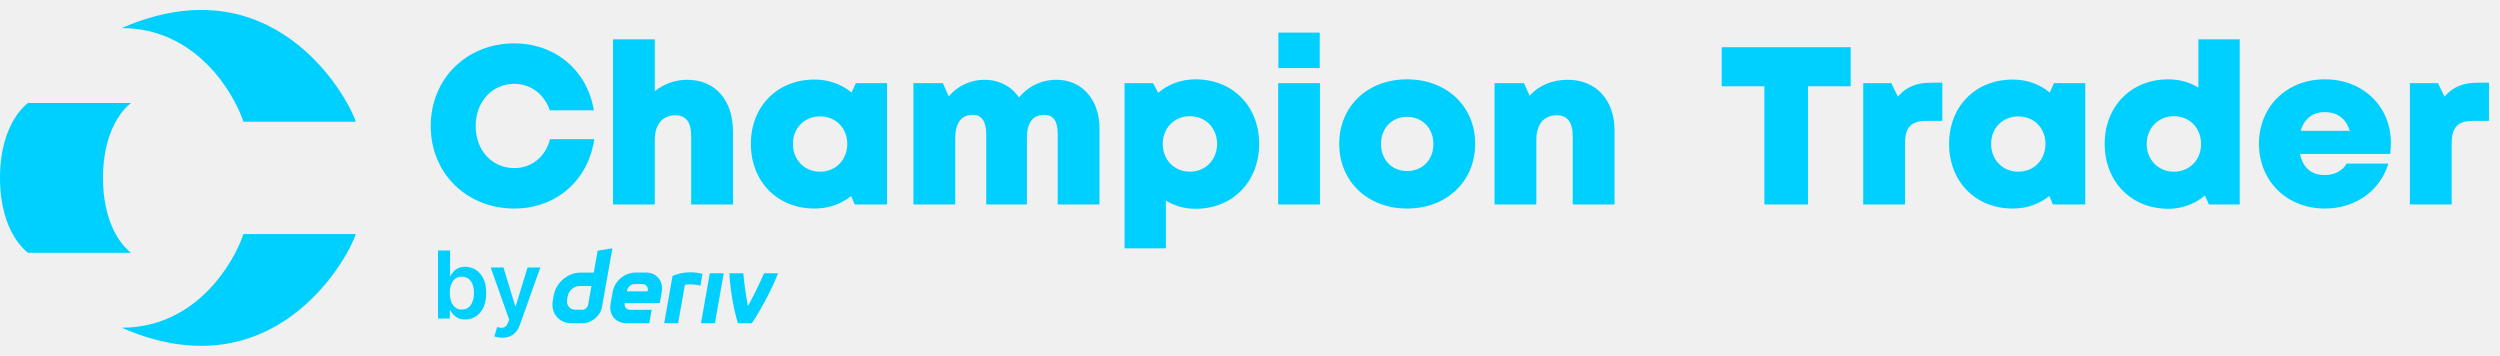
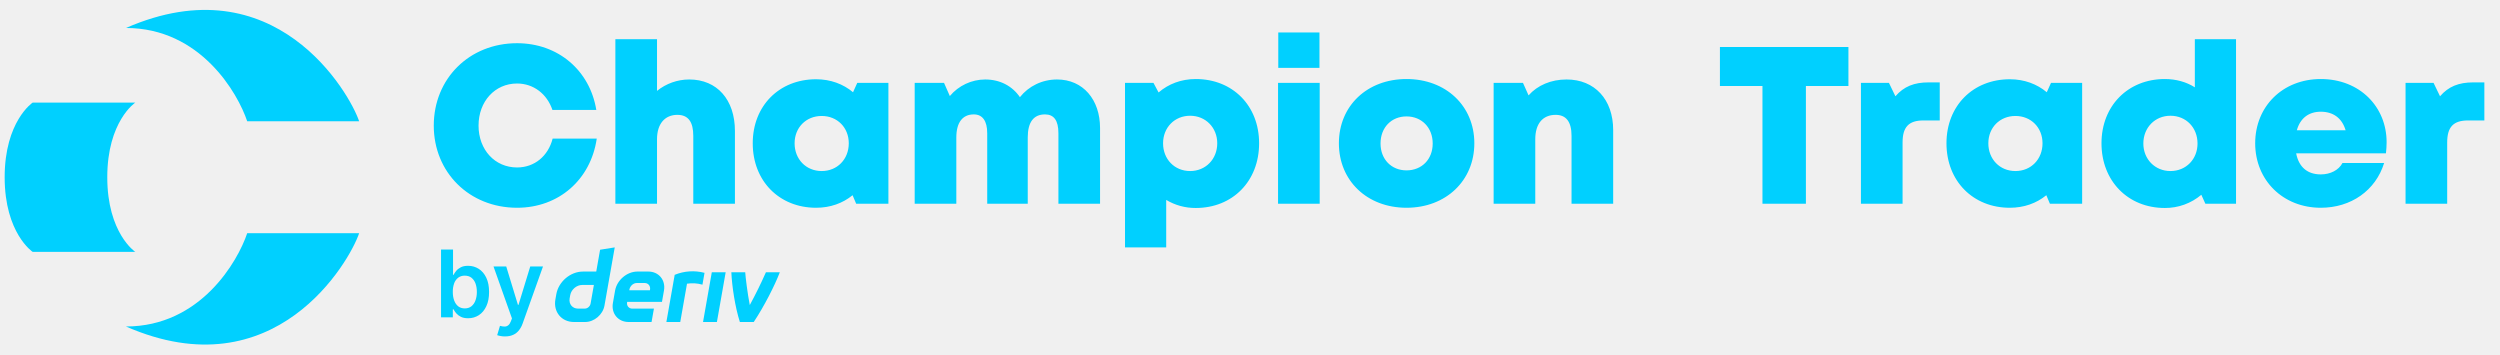
- <svg xmlns="http://www.w3.org/2000/svg" width="267" height="38" viewBox="0 0 267 38" fill="none">
+ <svg xmlns="http://www.w3.org/2000/svg" width="268" height="38" viewBox="0 0 268 38" fill="none">
  <g clip-path="url(#a)" fill="#00D0FF">
-     <path d="M26 13h12c-1-3-9-17-25-10 8 0 12 7 13 10m0 12h12c-1 3-9 17-25 10 8 0 12-7 13-10M3 11h11s-3 2-3 8 3 8 3 8H3s-3-2-3-8 3-8 3-8m51.928 11.272c-5.112 0-8.928-3.792-8.928-8.808 0-5.04 3.816-8.832 8.928-8.832 4.392 0 7.8 2.904 8.496 7.152H58.72c-.576-1.704-2.016-2.832-3.792-2.832-2.376 0-4.128 1.92-4.128 4.512s1.752 4.488 4.128 4.488c1.872 0 3.336-1.224 3.816-3.096h4.728c-.648 4.416-4.08 7.416-8.544 7.416M73.388 8.52c2.976 0 4.896 2.16 4.896 5.52v7.8H73.82v-7.272c0-1.488-.528-2.256-1.704-2.256-1.344 0-2.184.96-2.184 2.616v6.912h-4.464V4.2h4.464v5.544a5.5 5.5 0 0 1 3.456-1.224m18.013.36h3.336v12.96h-3.456l-.384-.912c-1.056.864-2.4 1.344-3.912 1.344-3.96 0-6.792-2.88-6.792-6.912 0-4.008 2.832-6.864 6.792-6.864 1.536 0 2.904.504 3.96 1.392zm-3.816 9.456c1.68 0 2.904-1.272 2.904-2.976 0-1.68-1.224-2.928-2.904-2.928s-2.904 1.248-2.904 2.928c0 1.704 1.224 2.976 2.904 2.976m25.233-9.816c2.784 0 4.608 2.16 4.608 5.208v8.112h-4.464v-7.56c0-1.368-.48-2.016-1.44-2.016-1.224 0-1.848.84-1.848 2.472v7.104h-4.344v-7.56c0-1.32-.504-2.016-1.44-2.016-1.2 0-1.872.864-1.872 2.472v7.104h-4.464V8.88h3.144l.624 1.416a4.97 4.97 0 0 1 3.792-1.776c1.584 0 2.904.696 3.72 1.896.936-1.176 2.376-1.896 3.984-1.896m14.867-.048c3.96 0 6.792 2.856 6.792 6.888 0 4.056-2.832 6.936-6.792 6.936a6.1 6.1 0 0 1-3.168-.864v5.088h-4.416V8.88h3.048l.552 1.032c1.056-.912 2.424-1.44 3.984-1.44m-.6 9.864c1.656 0 2.904-1.272 2.904-2.976 0-1.68-1.248-2.952-2.904-2.952-1.68 0-2.904 1.272-2.904 2.952 0 1.704 1.224 2.976 2.904 2.976m9.446-11.064V3.48h4.416v3.792zm-.024 14.568V8.88h4.464v12.96zm13.77.432c-4.224 0-7.248-2.904-7.248-6.912s3.024-6.888 7.248-6.888 7.272 2.88 7.272 6.888-3.048 6.912-7.272 6.912m0-4.008c1.632 0 2.808-1.176 2.808-2.88s-1.176-2.904-2.808-2.904c-1.608 0-2.784 1.176-2.784 2.904 0 1.704 1.176 2.88 2.784 2.88m17.164-9.744c3 0 4.992 2.136 4.992 5.424v7.896h-4.464v-7.272c0-1.512-.576-2.256-1.704-2.256-1.392 0-2.184.96-2.184 2.616v6.912h-4.464V8.88h3.144l.6 1.344c.96-1.08 2.4-1.704 4.08-1.704m30.211-3.48v4.176h-4.56V21.84h-4.656V9.216h-4.56V5.04zm8.588 3.792h1.2v4.08h-1.752c-1.56 0-2.232.696-2.232 2.352v6.576h-4.464V8.88h3l.696 1.44c.912-1.056 2.016-1.488 3.552-1.488m13.13.048h3.336v12.96h-3.456l-.384-.912c-1.056.864-2.4 1.344-3.912 1.344-3.96 0-6.792-2.88-6.792-6.912 0-4.008 2.832-6.864 6.792-6.864 1.536 0 2.904.504 3.96 1.392zm-3.816 9.456c1.68 0 2.904-1.272 2.904-2.976 0-1.68-1.224-2.928-2.904-2.928s-2.904 1.248-2.904 2.928c0 1.704 1.224 2.976 2.904 2.976M234.787 4.2h4.416v17.64h-3.288l-.432-.96a6 6 0 0 1-3.912 1.416c-3.96 0-6.792-2.904-6.792-6.936 0-4.008 2.832-6.888 6.792-6.888 1.2 0 2.304.312 3.216.888zm-2.616 14.136c1.68 0 2.904-1.272 2.904-2.952 0-1.704-1.224-2.976-2.904-2.976-1.656 0-2.904 1.272-2.904 2.976 0 1.68 1.248 2.952 2.904 2.952m23.173-3.096c0 .408-.024.792-.072 1.2h-9.624c.288 1.488 1.224 2.256 2.64 2.256 1.032 0 1.92-.456 2.328-1.224h4.464c-.912 2.952-3.552 4.8-6.792 4.8-4.056 0-7.032-2.952-7.032-6.912s2.952-6.888 7.032-6.888c4.176 0 7.056 2.976 7.056 6.768m-7.056-3.264c-1.296 0-2.208.696-2.568 1.992h5.232c-.384-1.296-1.32-1.992-2.664-1.992m16.335-3.144h1.2v4.08h-1.752c-1.56 0-2.232.696-2.232 2.352v6.576h-4.464V8.88h3l.696 1.44c.912-1.056 2.016-1.488 3.552-1.488M46.78 34.02v-7.273h1.285v2.72h.054q.1-.198.28-.422.18-.227.49-.387.309-.164.789-.164.63 0 1.14.324.51.32.81.948.3.624.301 1.534 0 .899-.295 1.527-.294.628-.802.959t-1.15.33q-.47 0-.779-.156a1.6 1.6 0 0 1-.497-.377 2.4 2.4 0 0 1-.287-.422h-.075v.859zm1.26-2.727q0 .528.15.927.152.398.436.621.288.22.696.22.426 0 .714-.227.288-.231.433-.629.15-.4.15-.912 0-.509-.146-.902a1.36 1.36 0 0 0-.433-.618q-.288-.224-.718-.224a1.13 1.13 0 0 0-.7.217 1.33 1.33 0 0 0-.436.607 2.6 2.6 0 0 0-.145.92m5.595 4.772a2.6 2.6 0 0 1-.838-.134l.299-1.002q.28.081.5.078a.6.6 0 0 0 .387-.138q.171-.132.288-.44l.11-.295-1.978-5.569h1.364l1.257 4.12h.057l1.26-4.12h1.367l-2.183 6.116a2.5 2.5 0 0 1-.405.742 1.65 1.65 0 0 1-.618.475q-.362.168-.867.167m10.194-9.293-.413 2.34h-1.432c-1.337 0-2.611 1.083-2.847 2.42l-.1.568c-.235 1.336.656 2.419 1.993 2.419h1.195c.974 0 1.903-.789 2.074-1.762l1.1-6.237zm-1.017 5.764c-.052.3-.323.545-.624.545h-.726c-.601 0-1.003-.487-.898-1.089l.063-.354c.107-.6.68-1.09 1.28-1.09h1.256zm12.052 1.983.94-5.332h1.487l-.94 5.332zm.16-5.27-.223 1.268a3.8 3.8 0 0 0-1.655-.105l-.724 4.108h-1.488l.892-5.058a5.03 5.03 0 0 1 3.199-.214m-6.03-.138h-1.157c-1.128 0-2.203.914-2.402 2.042l-.234 1.325c-.199 1.127.554 2.041 1.682 2.041h2.462l.253-1.433h-2.314c-.376 0-.628-.304-.56-.68l.007-.046h3.731l.213-1.207c.2-1.128-.553-2.042-1.681-2.042m.189 1.927-.01.077h-2.218l.012-.068c.067-.375.41-.706.787-.706h.866c.373 0 .624.325.563.697m12.423-1.851h1.488c-.507 1.347-1.669 3.64-2.794 5.332h-1.488c-.517-1.611-.85-3.855-.914-5.332h1.488c.027.482.243 2.268.489 3.517a48 48 0 0 0 1.73-3.517z" />
+     <g clip-path="url(#b)">
+       <path d="M26.5 13h12c-1-3-9-17-25-10 8 0 12 7 13 10m0 12h12c-1 3-9 17-25 10 8 0 12-7 13-10m-23-14h11s-3 2-3 8 3 8 3 8h-11s-3-2-3-8 3-8 3-8" />
+     </g>
+     <path d="M55.428 22.272c-5.112 0-8.928-3.792-8.928-8.808 0-5.04 3.816-8.832 8.928-8.832 4.392 0 7.8 2.904 8.496 7.152H59.22c-.576-1.704-2.016-2.832-3.792-2.832-2.376 0-4.128 1.92-4.128 4.512s1.752 4.488 4.128 4.488c1.872 0 3.336-1.224 3.816-3.096h4.728c-.648 4.416-4.08 7.416-8.544 7.416M73.888 8.52c2.976 0 4.896 2.16 4.896 5.52v7.8H74.32v-7.272c0-1.488-.528-2.256-1.704-2.256-1.344 0-2.184.96-2.184 2.616v6.912h-4.464V4.2h4.464v5.544a5.5 5.5 0 0 1 3.456-1.224m18.013.36h3.336v12.96h-3.456l-.384-.912c-1.056.864-2.4 1.344-3.912 1.344-3.96 0-6.792-2.88-6.792-6.912 0-4.008 2.832-6.864 6.792-6.864 1.536 0 2.904.504 3.96 1.392zm-3.816 9.456c1.68 0 2.904-1.272 2.904-2.976 0-1.68-1.224-2.928-2.904-2.928s-2.904 1.248-2.904 2.928c0 1.704 1.224 2.976 2.904 2.976m25.233-9.816c2.784 0 4.608 2.16 4.608 5.208v8.112h-4.464v-7.56c0-1.368-.48-2.016-1.44-2.016-1.224 0-1.848.84-1.848 2.472v7.104h-4.344v-7.56c0-1.32-.504-2.016-1.44-2.016-1.2 0-1.872.864-1.872 2.472v7.104h-4.464V8.88h3.144l.624 1.416a4.97 4.97 0 0 1 3.792-1.776c1.584 0 2.904.696 3.72 1.896.936-1.176 2.376-1.896 3.984-1.896m14.867-.048c3.96 0 6.792 2.856 6.792 6.888 0 4.056-2.832 6.936-6.792 6.936a6.1 6.1 0 0 1-3.168-.864v5.088h-4.416V8.88h3.048l.552 1.032c1.056-.912 2.424-1.44 3.984-1.44m-.6 9.864c1.656 0 2.904-1.272 2.904-2.976 0-1.68-1.248-2.952-2.904-2.952-1.68 0-2.904 1.272-2.904 2.952 0 1.704 1.224 2.976 2.904 2.976m9.446-11.064V3.48h4.416v3.792zm-.024 14.568V8.88h4.464v12.96zm13.77.432c-4.224 0-7.248-2.904-7.248-6.912s3.024-6.888 7.248-6.888 7.272 2.88 7.272 6.888-3.048 6.912-7.272 6.912m0-4.008c1.632 0 2.808-1.176 2.808-2.88s-1.176-2.904-2.808-2.904c-1.608 0-2.784 1.176-2.784 2.904 0 1.704 1.176 2.88 2.784 2.88m17.164-9.744c3 0 4.992 2.136 4.992 5.424v7.896h-4.464v-7.272c0-1.512-.576-2.256-1.704-2.256-1.392 0-2.184.96-2.184 2.616v6.912h-4.464V8.88h3.144l.6 1.344c.96-1.08 2.4-1.704 4.08-1.704m30.211-3.48v4.176h-4.56V21.84h-4.656V9.216h-4.56V5.04zm8.588 3.792h1.2v4.08h-1.752c-1.56 0-2.232.696-2.232 2.352v6.576h-4.464V8.88h3l.696 1.44c.912-1.056 2.016-1.488 3.552-1.488m13.13.048h3.336v12.96h-3.456l-.384-.912c-1.056.864-2.4 1.344-3.912 1.344-3.96 0-6.792-2.88-6.792-6.912 0-4.008 2.832-6.864 6.792-6.864 1.536 0 2.904.504 3.96 1.392zm-3.816 9.456c1.68 0 2.904-1.272 2.904-2.976 0-1.68-1.224-2.928-2.904-2.928s-2.904 1.248-2.904 2.928c0 1.704 1.224 2.976 2.904 2.976M235.287 4.2h4.416v17.64h-3.288l-.432-.96a6 6 0 0 1-3.912 1.416c-3.96 0-6.792-2.904-6.792-6.936 0-4.008 2.832-6.888 6.792-6.888 1.2 0 2.304.312 3.216.888zm-2.616 14.136c1.68 0 2.904-1.272 2.904-2.952 0-1.704-1.224-2.976-2.904-2.976-1.656 0-2.904 1.272-2.904 2.976 0 1.68 1.248 2.952 2.904 2.952m23.173-3.096c0 .408-.024.792-.072 1.2h-9.624c.288 1.488 1.224 2.256 2.64 2.256 1.032 0 1.92-.456 2.328-1.224h4.464c-.912 2.952-3.552 4.8-6.792 4.8-4.056 0-7.032-2.952-7.032-6.912s2.952-6.888 7.032-6.888c4.176 0 7.056 2.976 7.056 6.768m-7.056-3.264c-1.296 0-2.208.696-2.568 1.992h5.232c-.384-1.296-1.32-1.992-2.664-1.992m16.335-3.144h1.2v4.08h-1.752c-1.56 0-2.232.696-2.232 2.352v6.576h-4.464V8.88h3l.696 1.44c.912-1.056 2.016-1.488 3.552-1.488M47.28 34.02v-7.273h1.285v2.72h.054q.1-.198.28-.422.18-.227.49-.387.309-.164.789-.164.63 0 1.14.324.51.32.81.948.3.625.301 1.534 0 .899-.295 1.527-.294.629-.802.959t-1.15.33q-.47 0-.779-.156a1.6 1.6 0 0 1-.497-.377 2.4 2.4 0 0 1-.287-.422h-.075v.859zm1.26-2.727q0 .528.15.927.152.398.436.621.288.22.696.22.426 0 .714-.227a1.4 1.4 0 0 0 .433-.629q.15-.4.15-.912 0-.509-.146-.902a1.36 1.36 0 0 0-.433-.618q-.288-.224-.718-.224-.41 0-.7.217a1.33 1.33 0 0 0-.436.607 2.6 2.6 0 0 0-.145.92m5.595 4.773a2.6 2.6 0 0 1-.838-.136l.299-1q.28.081.5.077a.6.6 0 0 0 .387-.138q.171-.132.288-.44l.11-.295-1.978-5.568h1.364l1.257 4.119h.057l1.26-4.12h1.367l-2.183 6.116a2.5 2.5 0 0 1-.405.742 1.65 1.65 0 0 1-.618.476q-.362.165-.867.166m10.194-9.293-.413 2.34h-1.432c-1.337 0-2.611 1.083-2.847 2.42l-.1.568c-.235 1.336.656 2.419 1.993 2.419h1.195c.974 0 1.903-.789 2.074-1.762l1.1-6.237zm-1.017 5.764c-.052.3-.323.546-.624.546h-.726c-.601 0-1.003-.488-.898-1.09l.063-.354c.107-.6.68-1.09 1.28-1.09h1.256zm12.052 1.983.94-5.332h1.487l-.94 5.332zm.16-5.27-.223 1.268a3.8 3.8 0 0 0-1.655-.104l-.724 4.107h-1.488l.892-5.058a5.03 5.03 0 0 1 3.199-.214m-6.03-.138h-1.157c-1.128 0-2.203.914-2.402 2.042l-.234 1.325c-.199 1.127.554 2.041 1.682 2.041h2.462l.253-1.433h-2.314c-.376 0-.628-.304-.56-.68l.007-.046h3.731l.213-1.207c.2-1.128-.553-2.042-1.681-2.042m.189 1.927-.01.077h-2.218l.012-.068c.067-.375.41-.706.787-.706h.866c.373 0 .624.325.563.697m12.423-1.851h1.488c-.507 1.347-1.669 3.64-2.794 5.332h-1.488c-.517-1.611-.85-3.855-.914-5.332h1.488c.027.482.243 2.268.489 3.517a48 48 0 0 0 1.73-3.517z" />
  </g>
  <defs>
    <clipPath id="a">
-       <path fill="#fff" d="M0 0h267v38H0z" />
+       <path fill="#fff" d="M.5 0h267v38H.5z" />
+     </clipPath>
+     <clipPath id="b">
+       <path fill="#fff" d="M.5 0h38v38H.5z" />
    </clipPath>
  </defs>
</svg>
